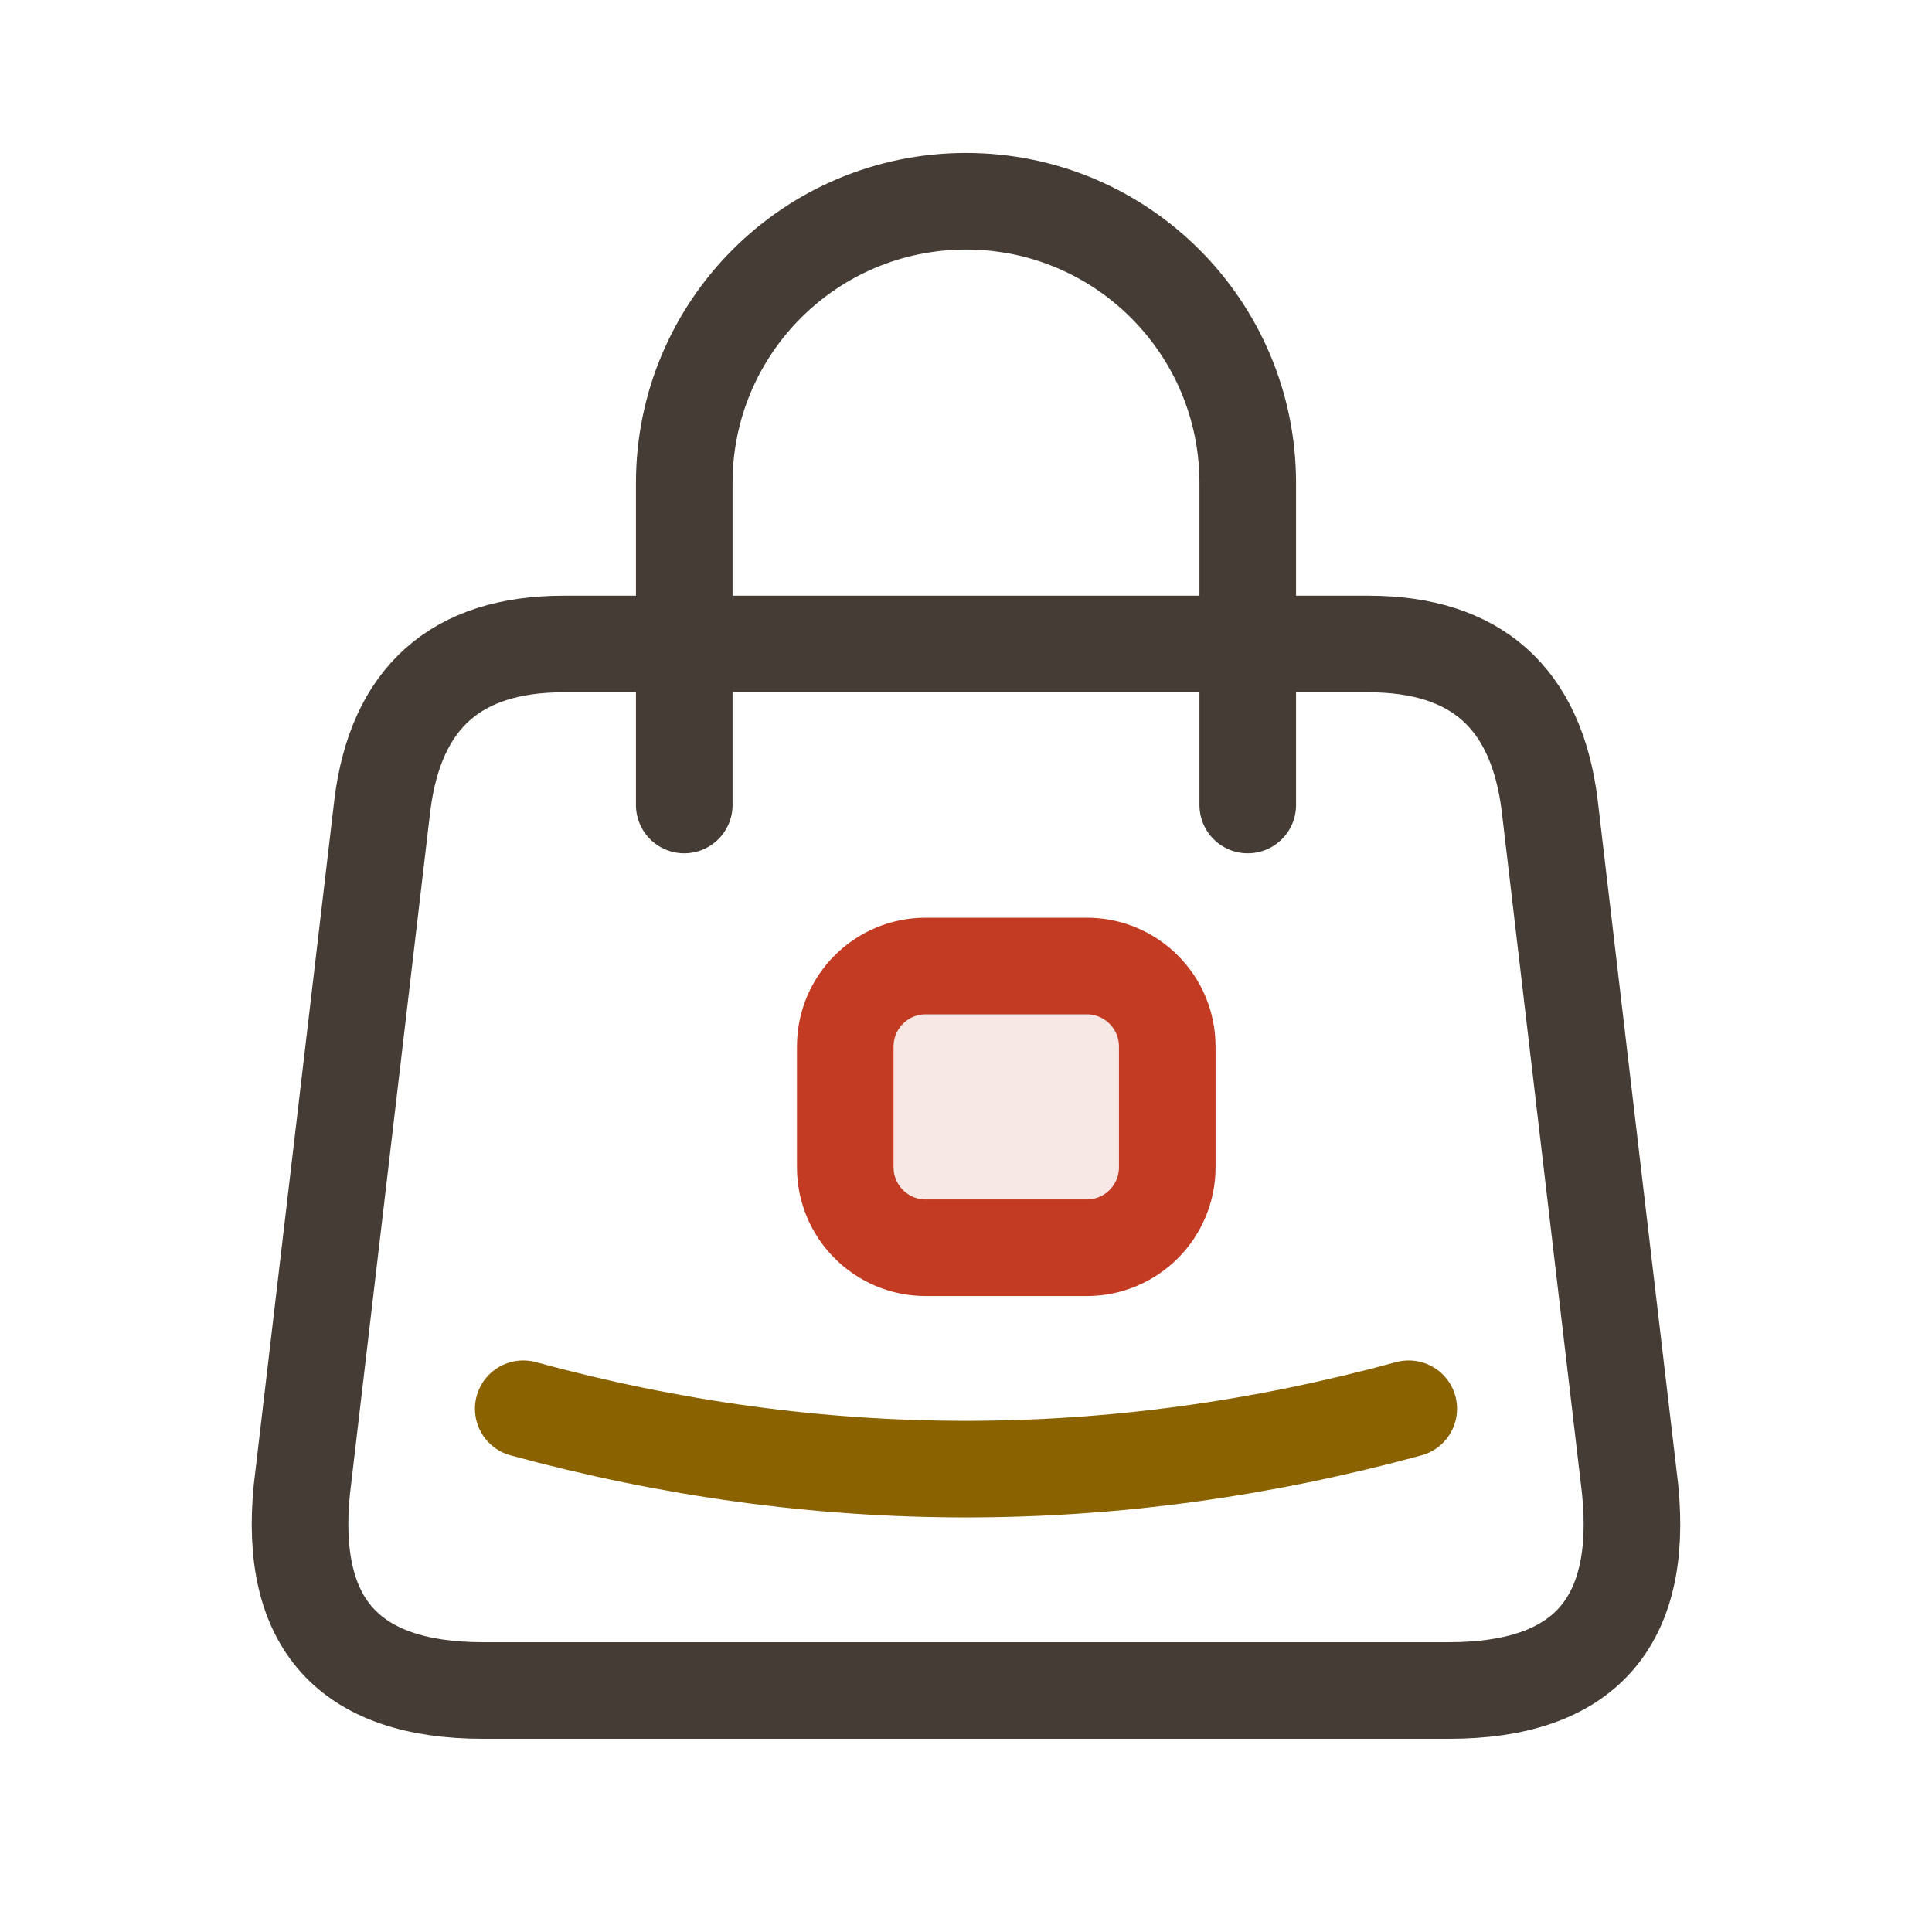
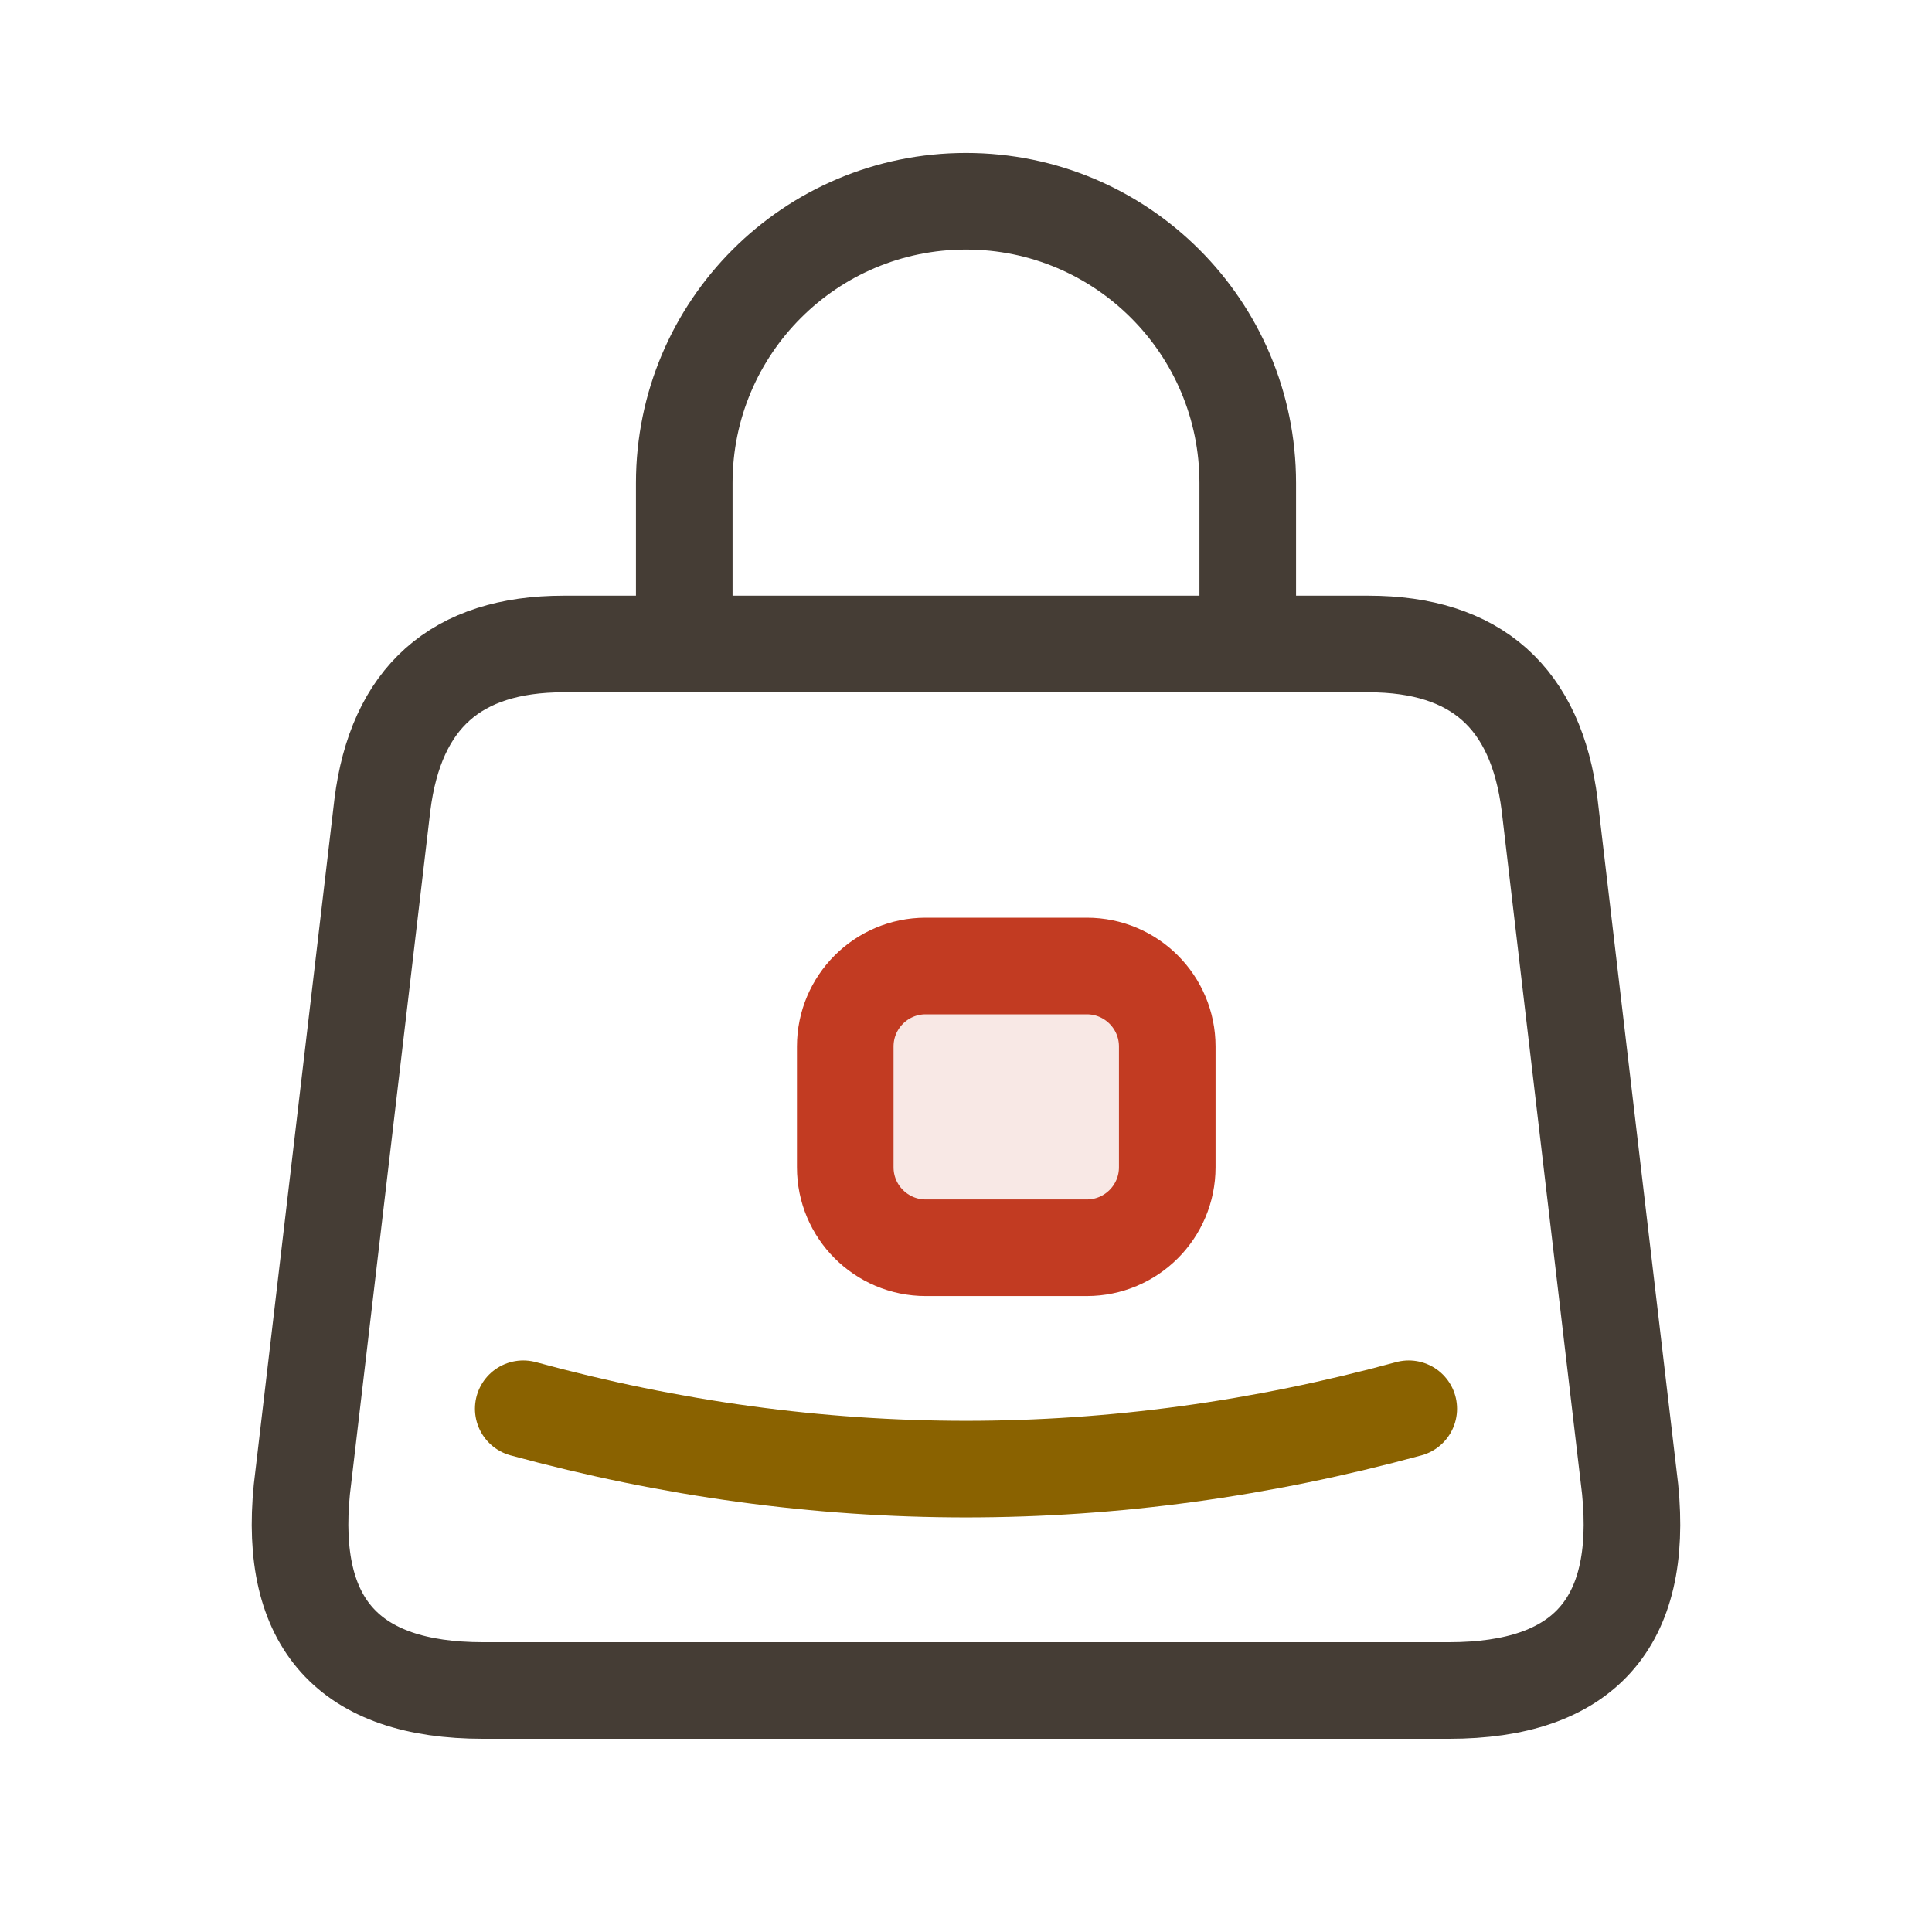
<svg xmlns="http://www.w3.org/2000/svg" viewBox="0 0 48 48" width="48" height="48" fill="none" stroke="#453D35" stroke-width="2.4" stroke-linecap="round" stroke-linejoin="round" data-category="日常">
  <path d="M14 16h20q4 0 4.5 4l2 17q.5 5-4.5 5H12q-5 0-4.5-5l2-17q.5-4 4.5-4Z" />
-   <path d="M17 20v-8a7 7 0 0 1 14 0v8" />
+   <path d="M17 16v-4a7 7 0 0 1 14 0v4" />
  <path d="M13 35q11 3 22 0" stroke="#8A6200" />
  <rect x="21" y="24" width="8" height="7" rx="2" fill="#C23B22" fill-opacity=".12" stroke="#C23B22" />
</svg>
